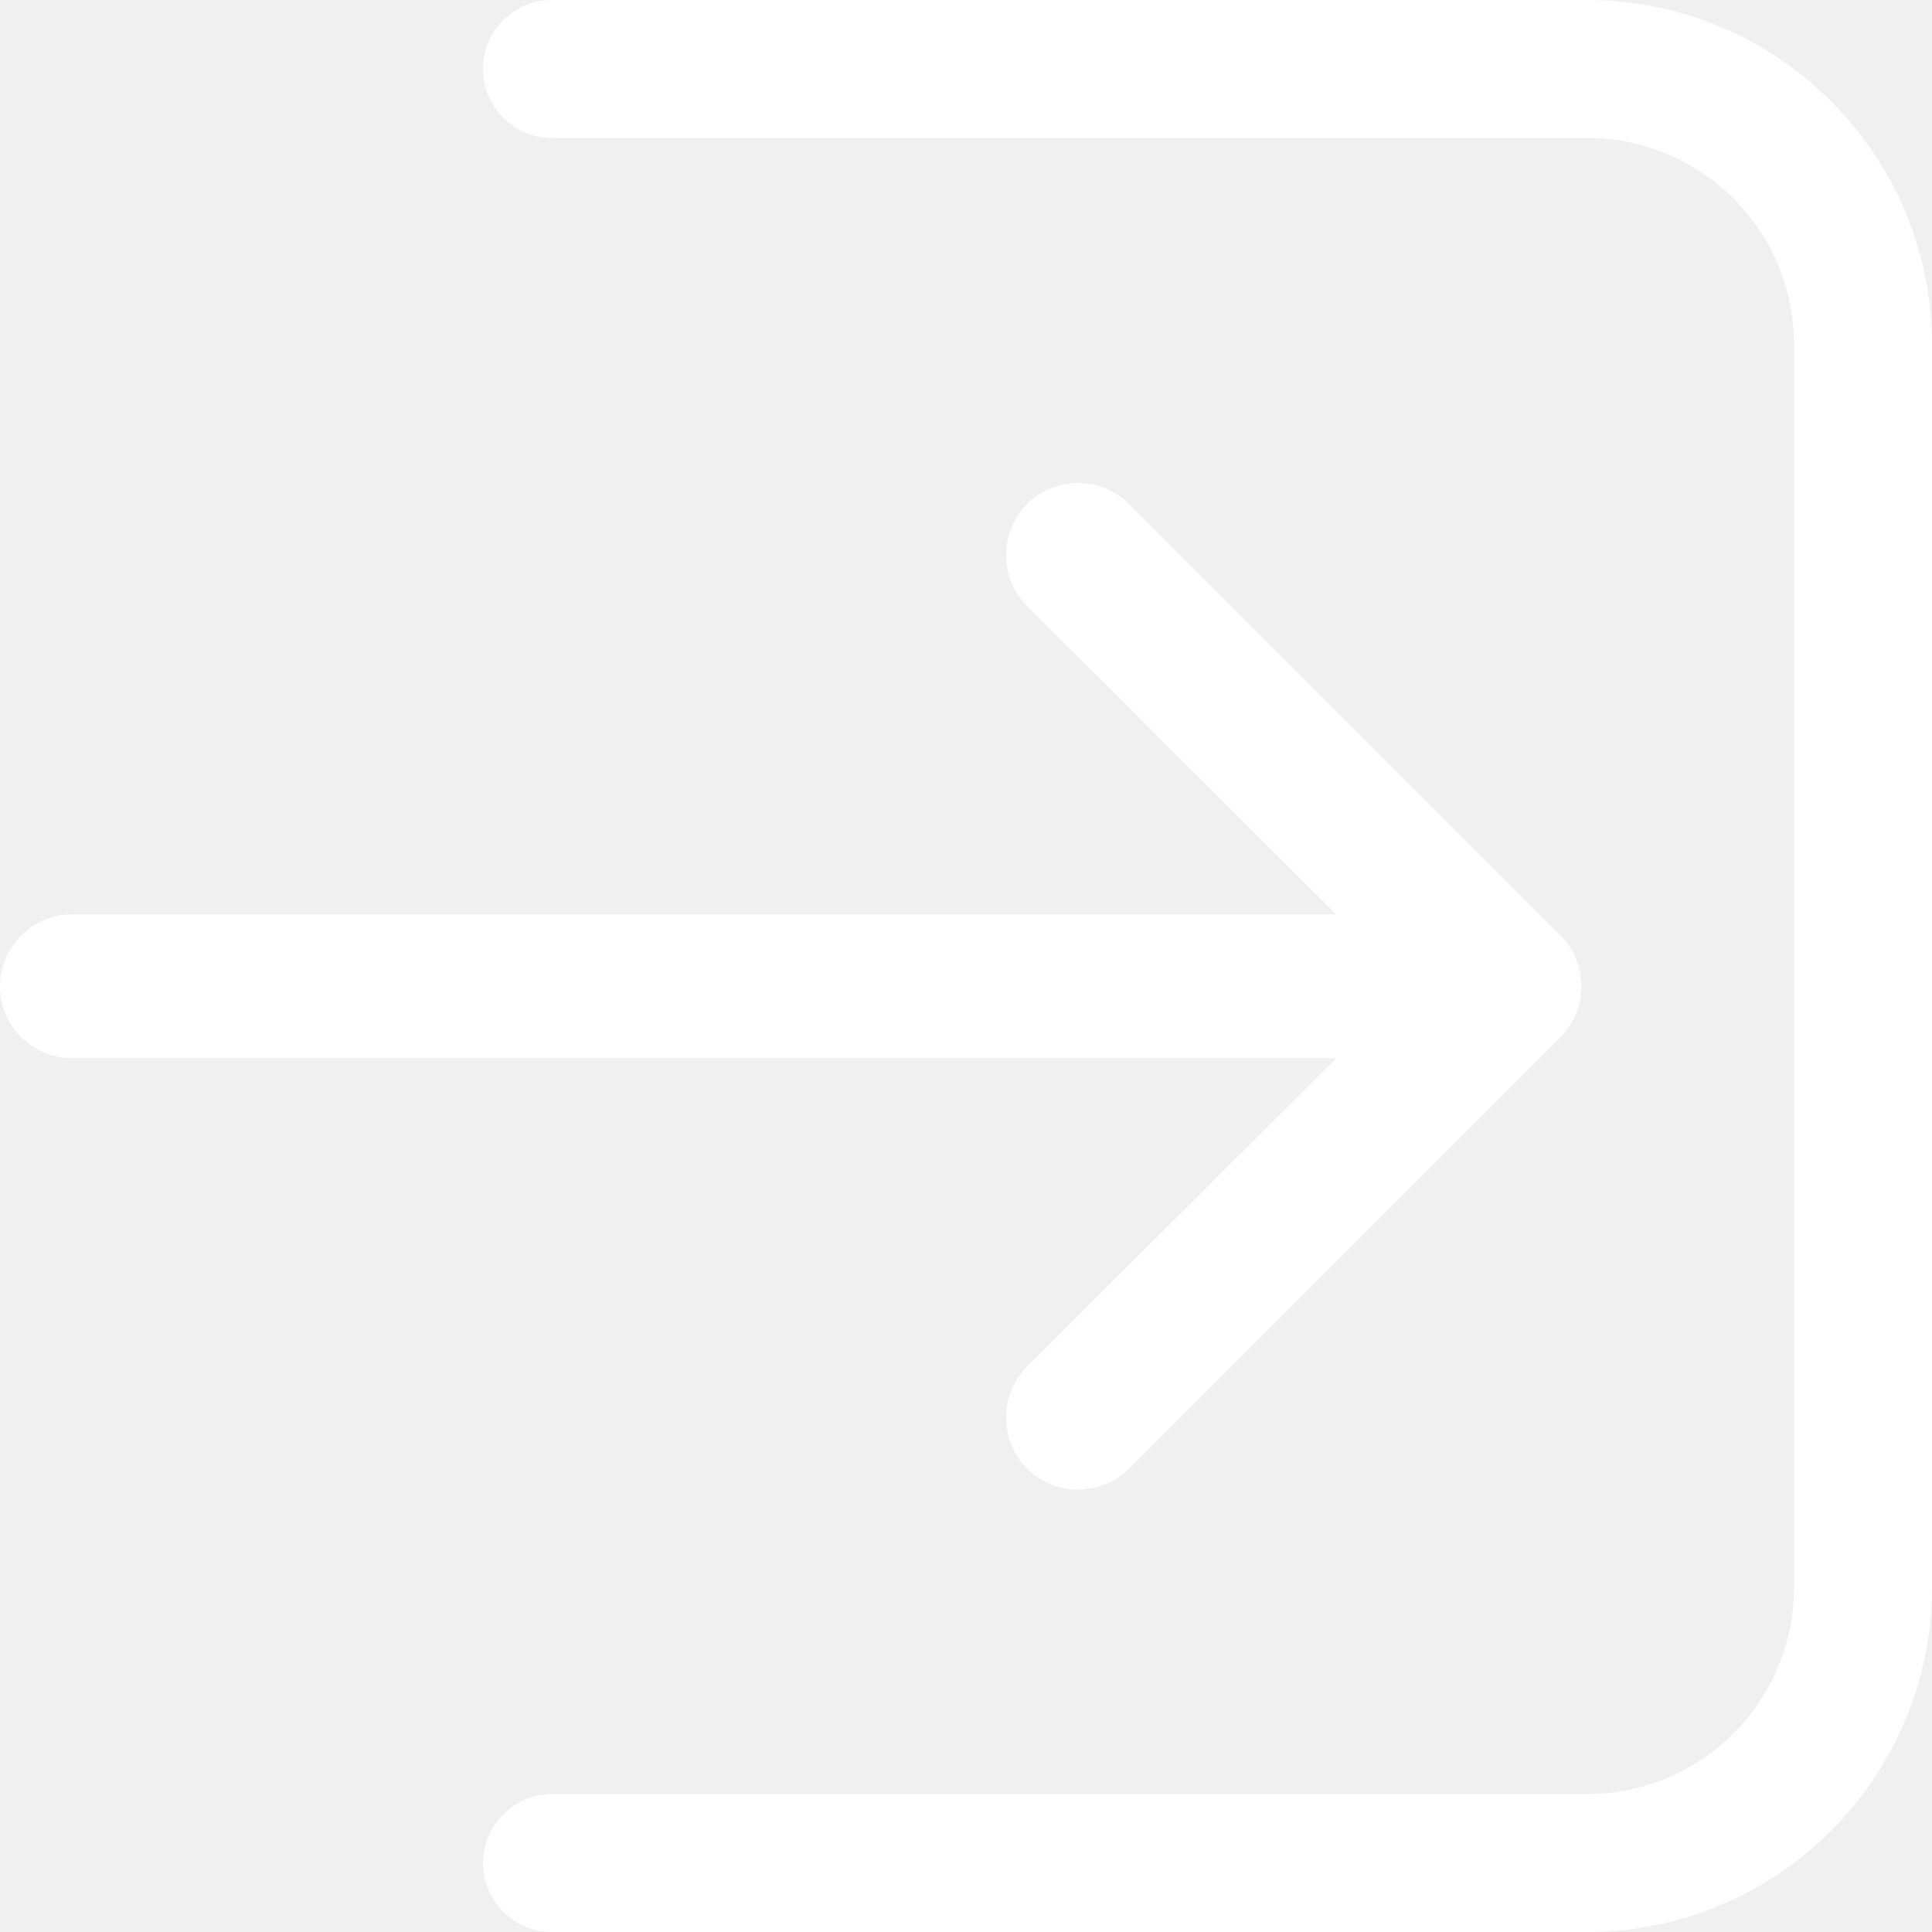
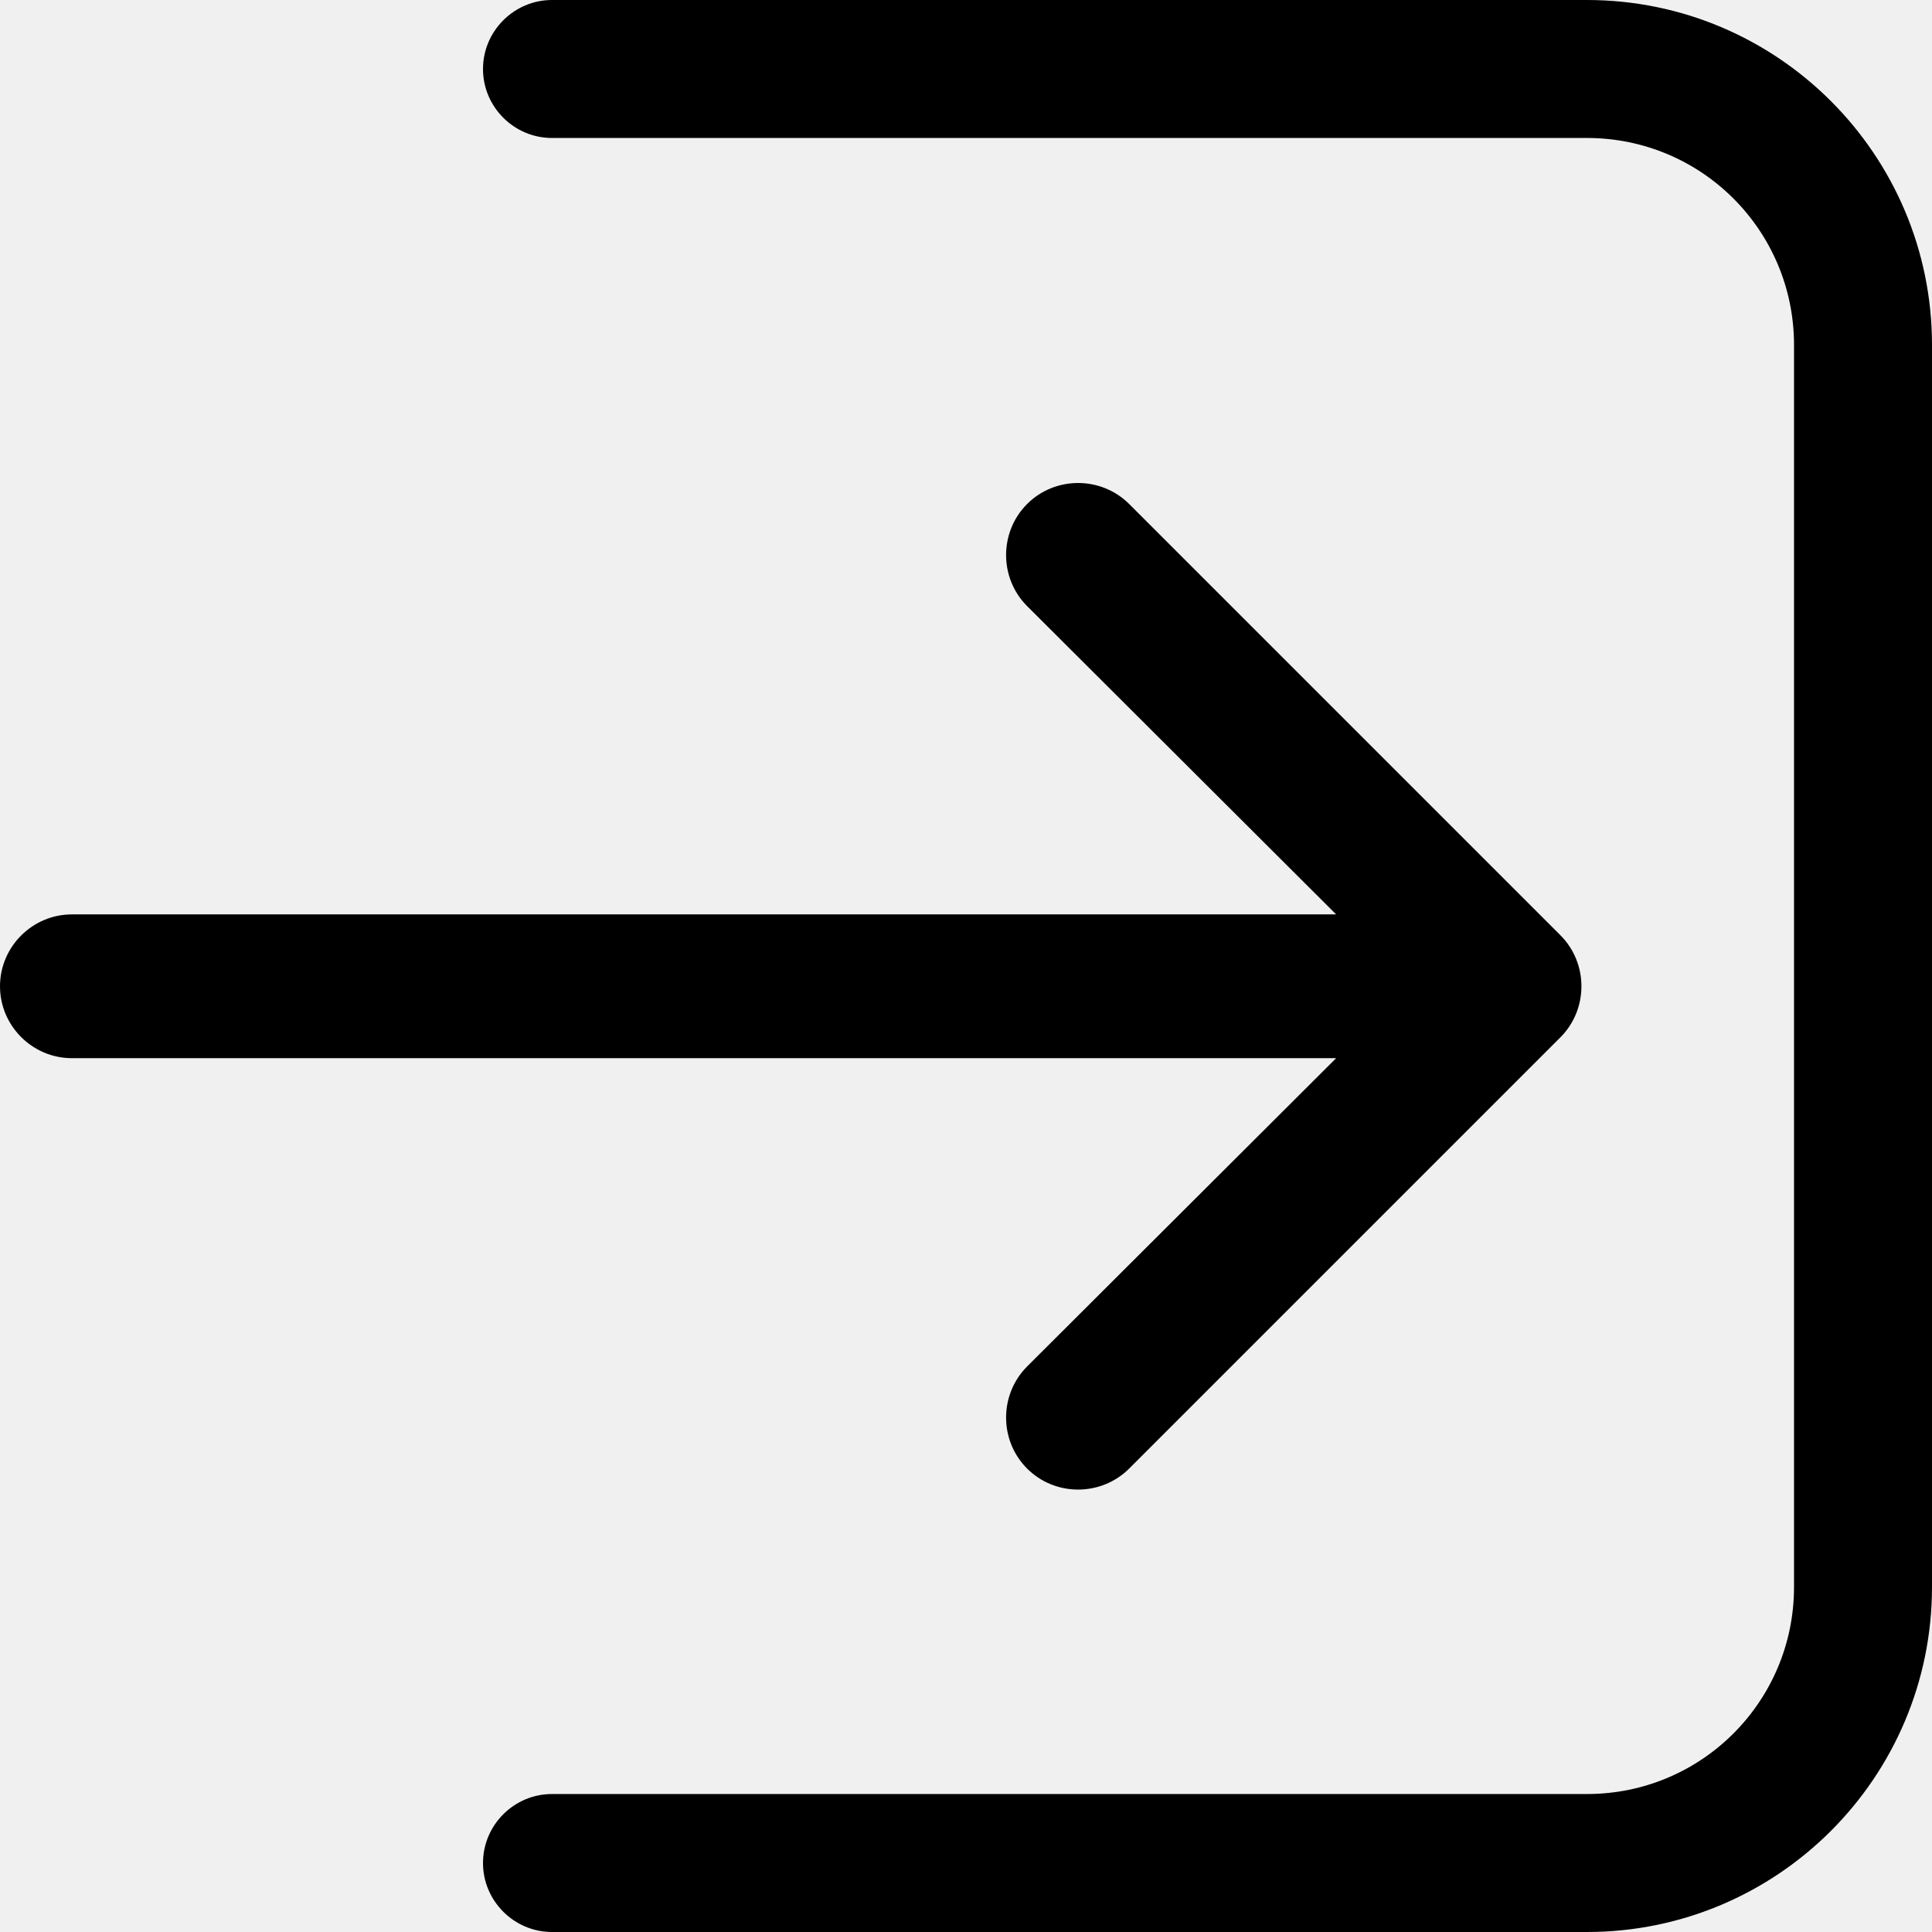
- <svg xmlns="http://www.w3.org/2000/svg" width="24" height="24" viewBox="0 0 24 24" fill="none">
-   <path d="M6 23.143C6 22.671 6.386 22.286 6.857 22.286H19.714C21.137 22.286 22.286 21.137 22.286 19.714V4.286C22.286 2.863 21.137 1.714 19.714 1.714H6.857C6.386 1.714 6 1.329 6 0.857C6 0.386 6.386 0 6.857 0H19.714C22.08 0 24 1.92 24 4.286V19.714C24 22.08 22.08 24 19.714 24H6.857C6.386 24 6 23.614 6 23.143Z" fill="white" />
-   <path d="M16.598 13.145L12.759 16.975C12.411 17.324 12.411 17.895 12.759 18.243C13.107 18.591 13.678 18.591 14.027 18.243L19.384 12.886C19.732 12.538 19.732 11.966 19.384 11.618L14.027 6.261C13.678 5.913 13.107 5.913 12.759 6.261C12.411 6.609 12.411 7.181 12.759 7.529L16.598 11.359H0.893C0.402 11.359 0 11.761 0 12.252C0 12.743 0.402 13.145 0.893 13.145H16.598Z" fill="white" />
+ <svg xmlns="http://www.w3.org/2000/svg" width="24" height="24" viewBox="0 0 24 24" fill="black">
+   <path d="M6 23.143C6 22.671 6.386 22.286 6.857 22.286H19.714C21.137 22.286 22.286 21.137 22.286 19.714V4.286C22.286 2.863 21.137 1.714 19.714 1.714H6.857C6.386 1.714 6 1.329 6 0.857C6 0.386 6.386 0 6.857 0H19.714C22.08 0 24 1.92 24 4.286V19.714C24 22.08 22.08 24 19.714 24H6.857C6.386 24 6 23.614 6 23.143Z" />
+   <path d="M16.598 13.145L12.759 16.975C12.411 17.324 12.411 17.895 12.759 18.243C13.107 18.591 13.678 18.591 14.027 18.243L19.384 12.886C19.732 12.538 19.732 11.966 19.384 11.618L14.027 6.261C13.678 5.913 13.107 5.913 12.759 6.261C12.411 6.609 12.411 7.181 12.759 7.529L16.598 11.359H0.893C0.402 11.359 0 11.761 0 12.252C0 12.743 0.402 13.145 0.893 13.145H16.598Z" />
</svg>
